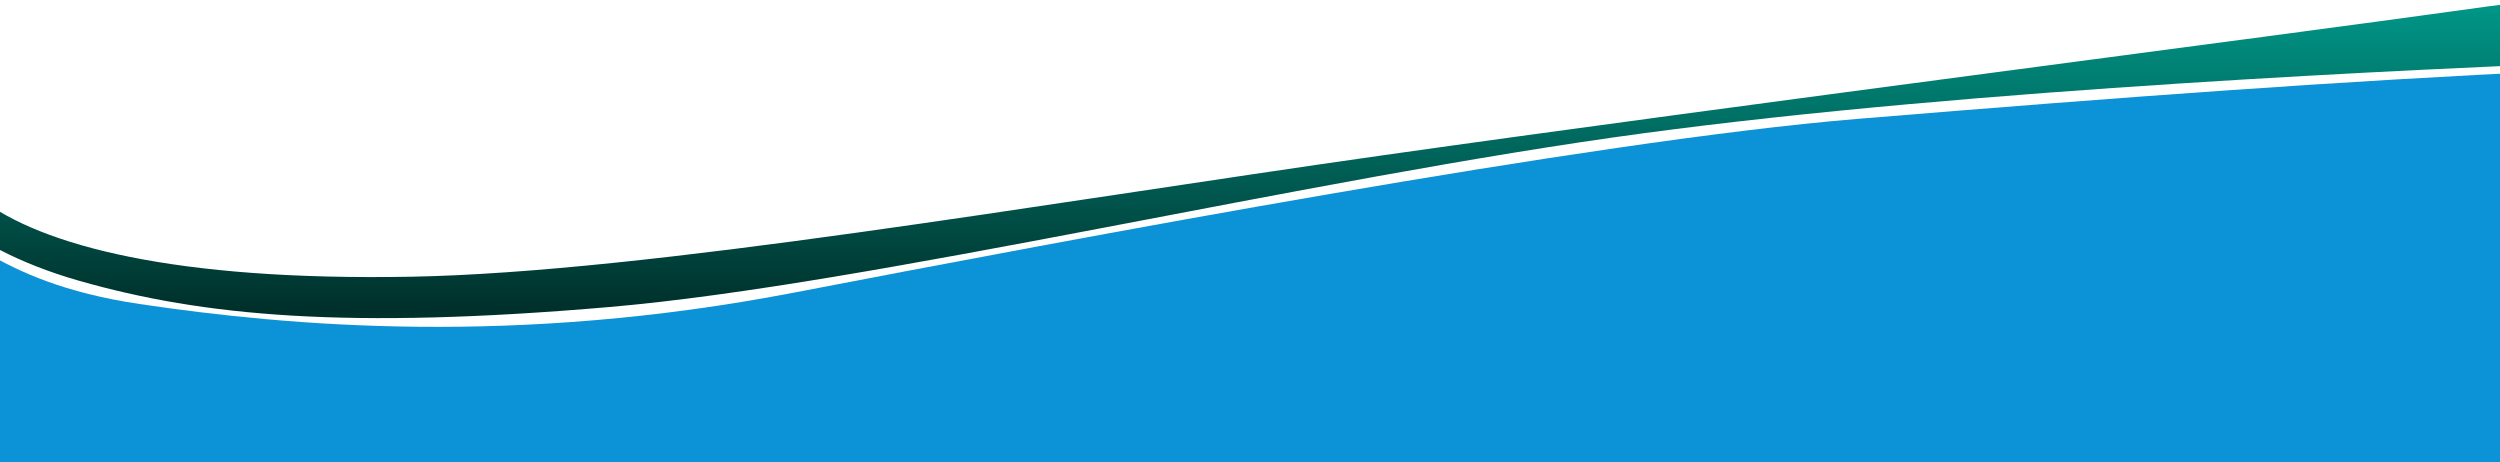
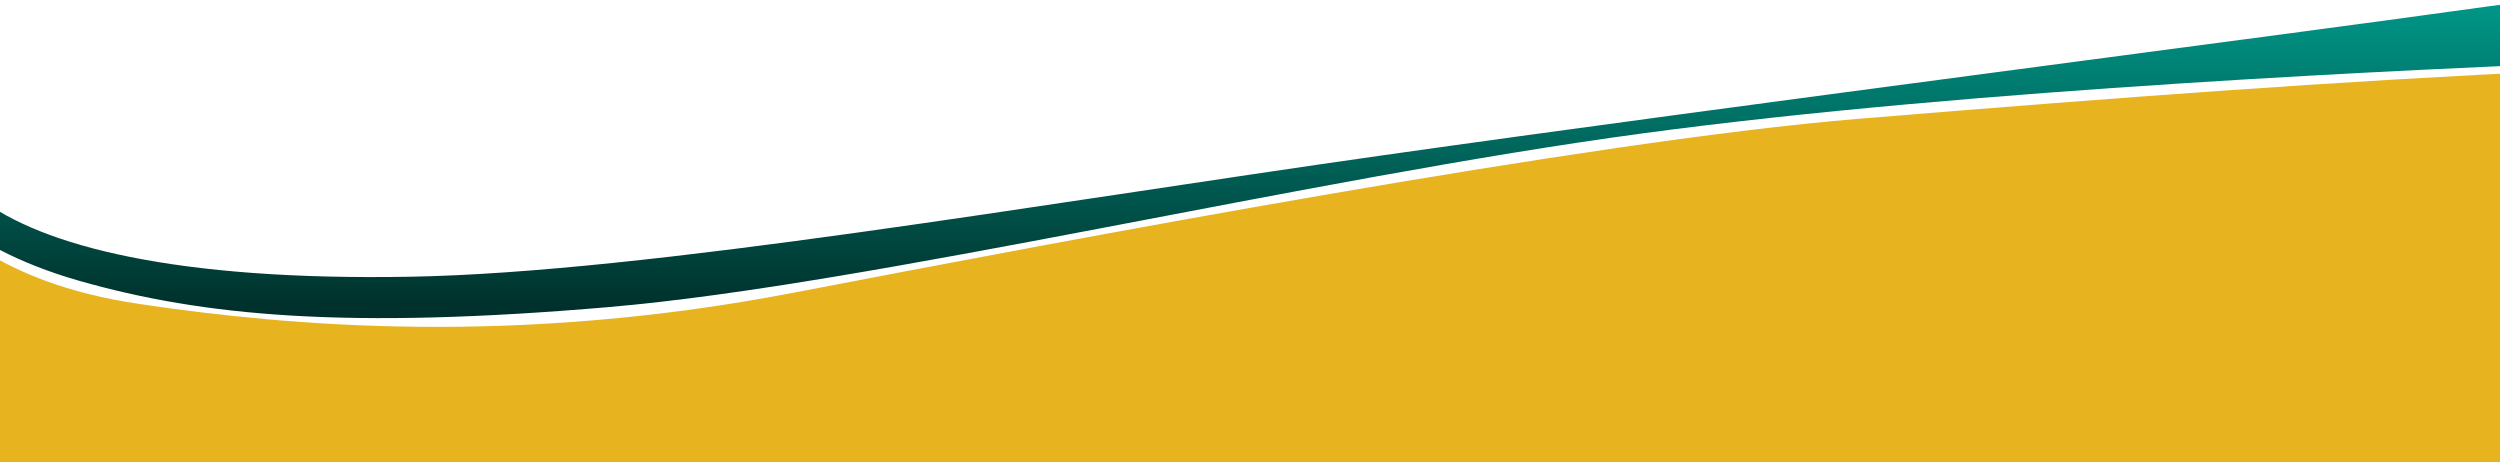
<svg xmlns="http://www.w3.org/2000/svg" viewBox="0 0 500 92.355" version="1.1" id="svg10">
-   <defs id="defs14">
-     <linearGradient gradientUnits="userSpaceOnUse" x1="249.08" y1="1.221" x2="249.08" y2="61.398" id="gradient-0">
-       <stop offset="0" style="stop-color: rgba(0, 150, 135, 1)" id="stop10" />
-       <stop offset="1" style="stop-color: rgba(0, 48, 43, 1)" id="stop12" />
+   <defs id="defs14" fill="#000000">
+     <linearGradient gradientUnits="userSpaceOnUse" x1="249.08" y1="1.221" x2="249.08" y2="61.398" id="gradient-0" fill="#000000">
+       <stop offset="0" style="stop-color: rgba(0, 150, 135, 1)" id="stop10" fill="#000000" />
+       <stop offset="1" style="stop-color: rgba(0, 48, 43, 1)" id="stop12" fill="#000000" />
    </linearGradient>
  </defs>
  <path id="path22" style="fill:url(#gradient-0);fill-opacity:1;stroke-width:11.584;stroke-linejoin:bevel" d="M -3.996,39.674 C 8.274,49.16 35.005,56.204 82.221,55.343 129.437,54.482 207.42,40.875 276.534,31.064 345.647,21.253 456.006,7.144 497.588,1.283 c 41.582,-5.861 58.599,9.526 22.4,11.065 C 483.789,13.887 395.424,17.664 328.575,26.667 261.726,35.67 174.304,56.888 121.884,61.404 69.463,65.921 40.63,63.239 15.795,56.147 -9.039,49.056 -17.564,36.528 -20.828,32.374 -24.092,28.22 -16.266,30.188 -3.996,39.674 Z" />
-   <path id="path24" style="fill:#0c92d6;fill-opacity:1;stroke-width:11.584;stroke-linejoin:bevel" d="M -17.566 96.408 L 511.464 93.956 L 512.077 14.16 C 469.043 16.127 424.67 19.39 371.361 23.79 C 318.053 28.19 214.33 47.844 158.734 58.537 C 103.138 69.23 57.993 65.275 27.883 60.798 C -2.227 56.321 -7.734 44.147 -18.596 43.062 L -17.566 96.408 Z" />
+   <path id="path24" style="fill:#e7b41f;fill-opacity:1;stroke-width:11.584;stroke-linejoin:bevel" d="M -17.566 96.408 L 511.464 93.956 L 512.077 14.16 C 469.043 16.127 424.67 19.39 371.361 23.79 C 318.053 28.19 214.33 47.844 158.734 58.537 C 103.138 69.23 57.993 65.275 27.883 60.798 C -2.227 56.321 -7.734 44.147 -18.596 43.062 L -17.566 96.408 Z" />
</svg>
